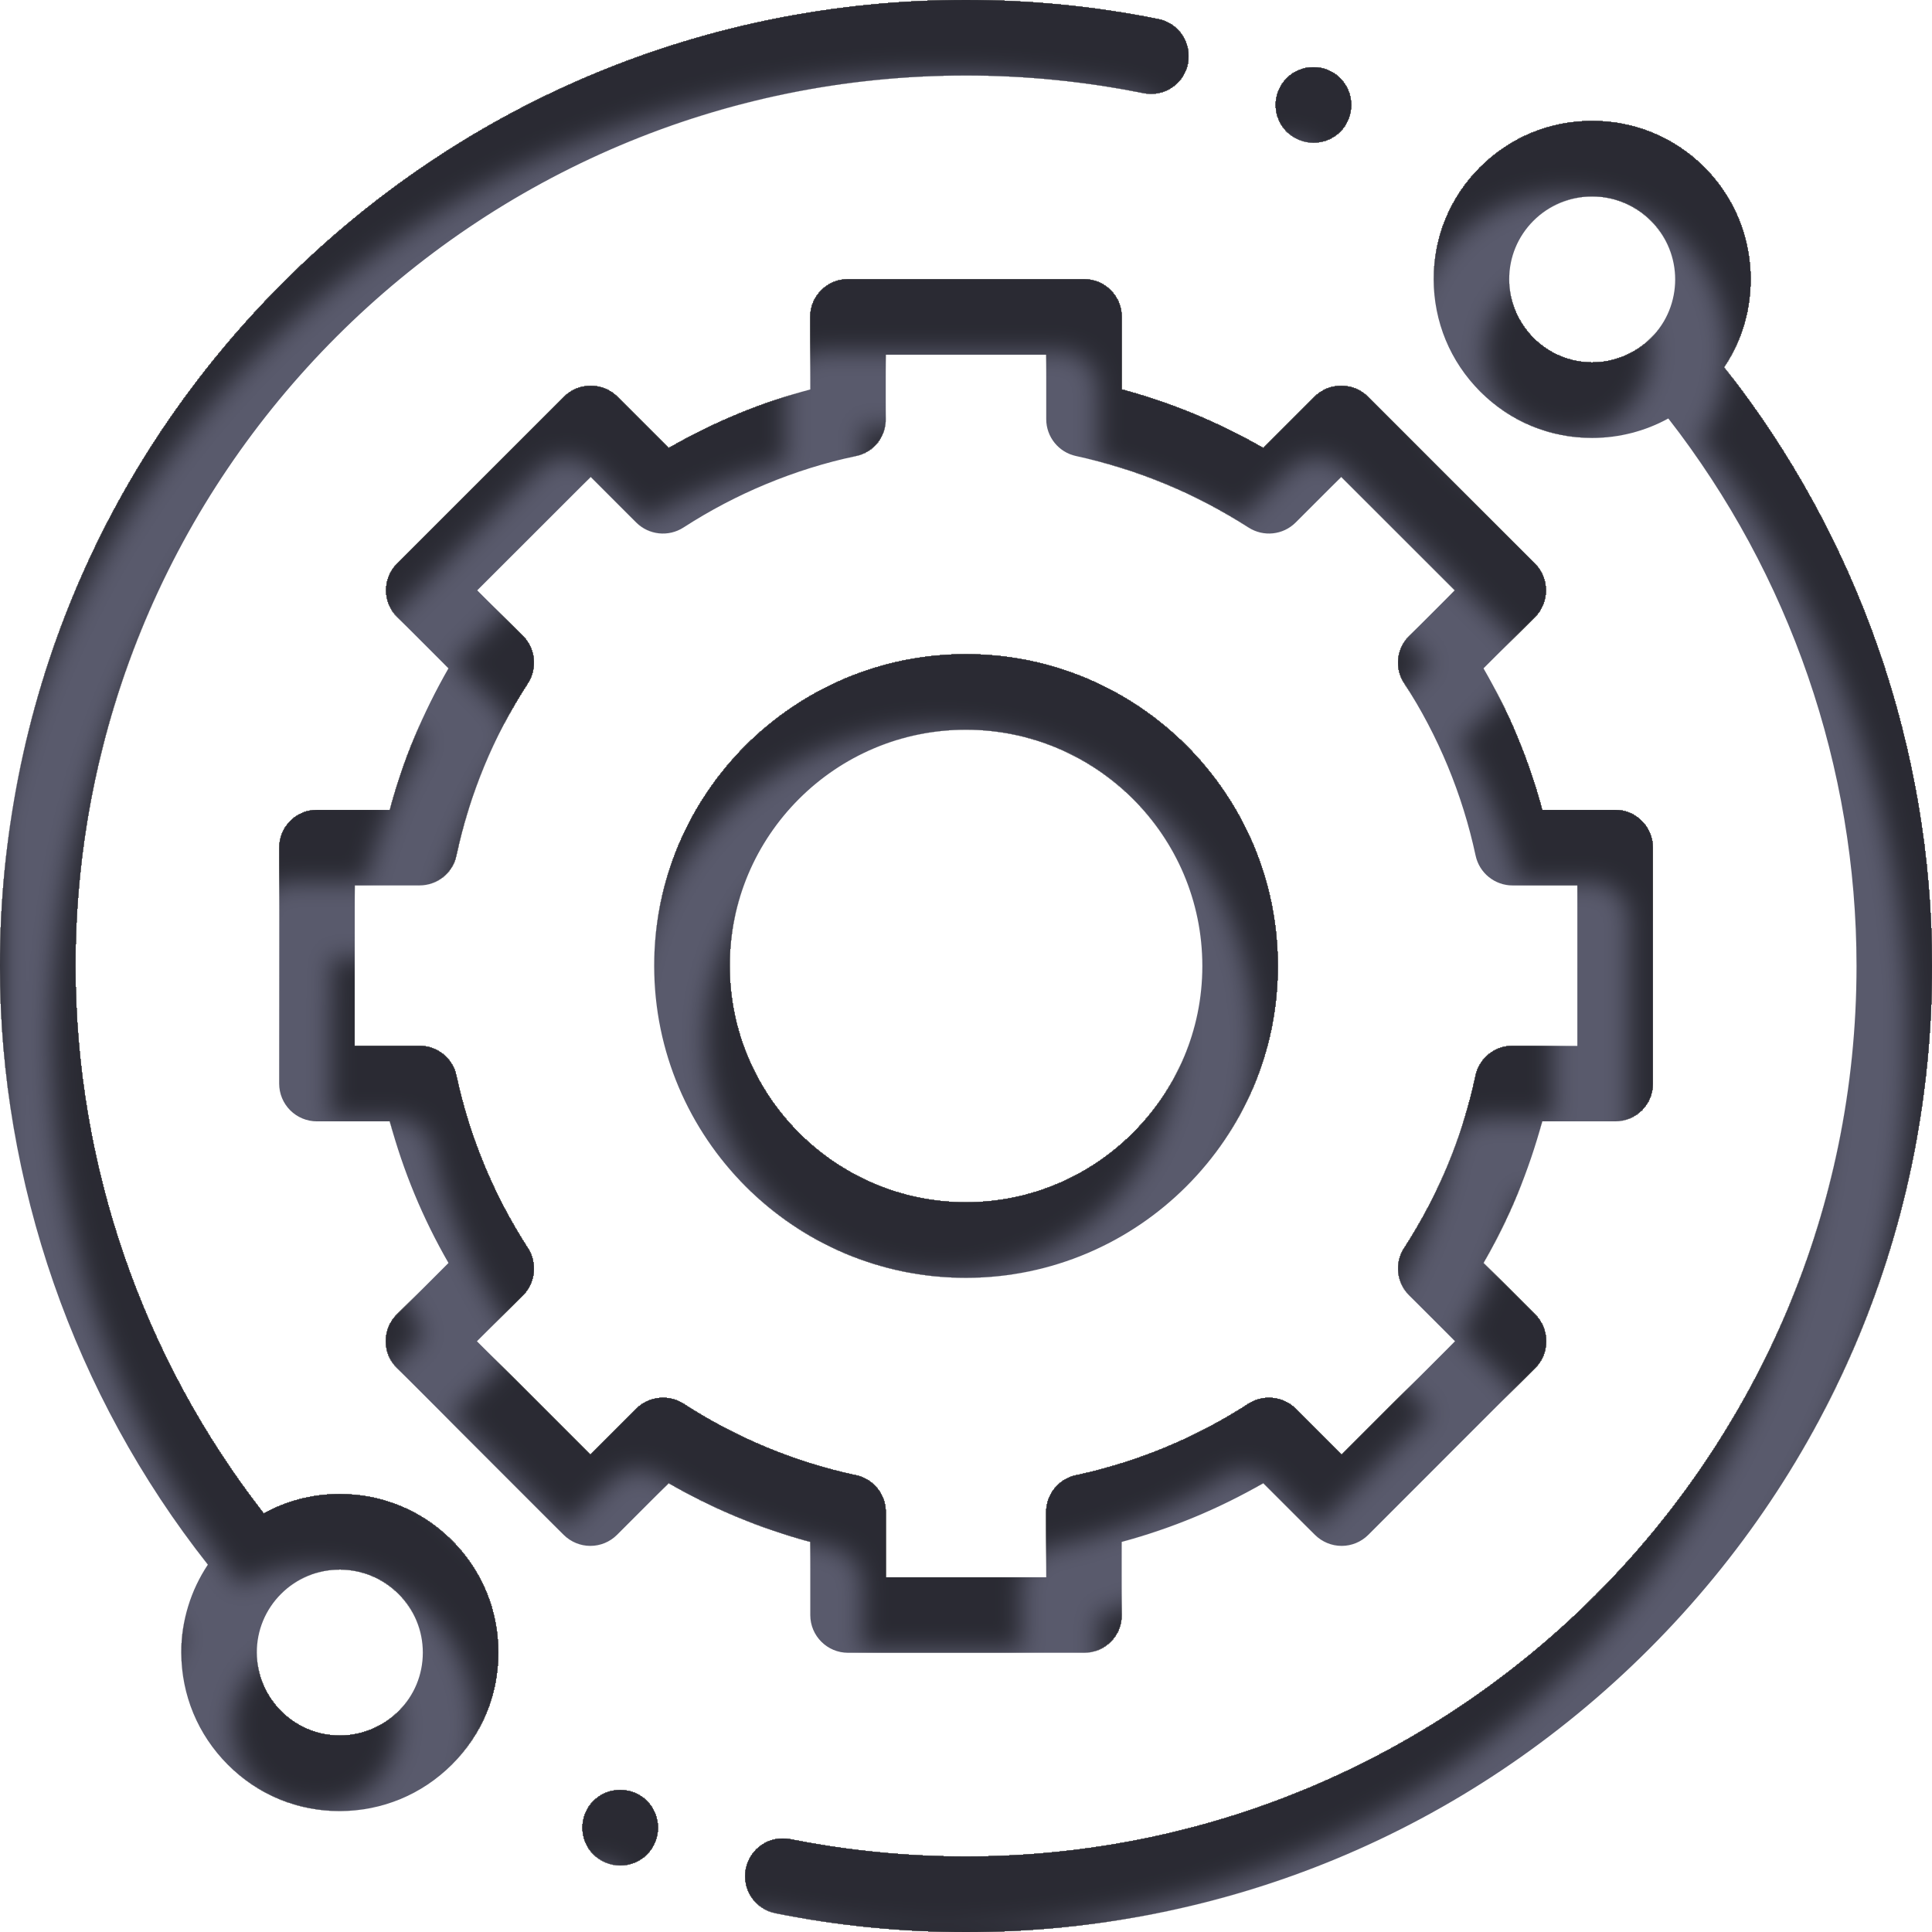
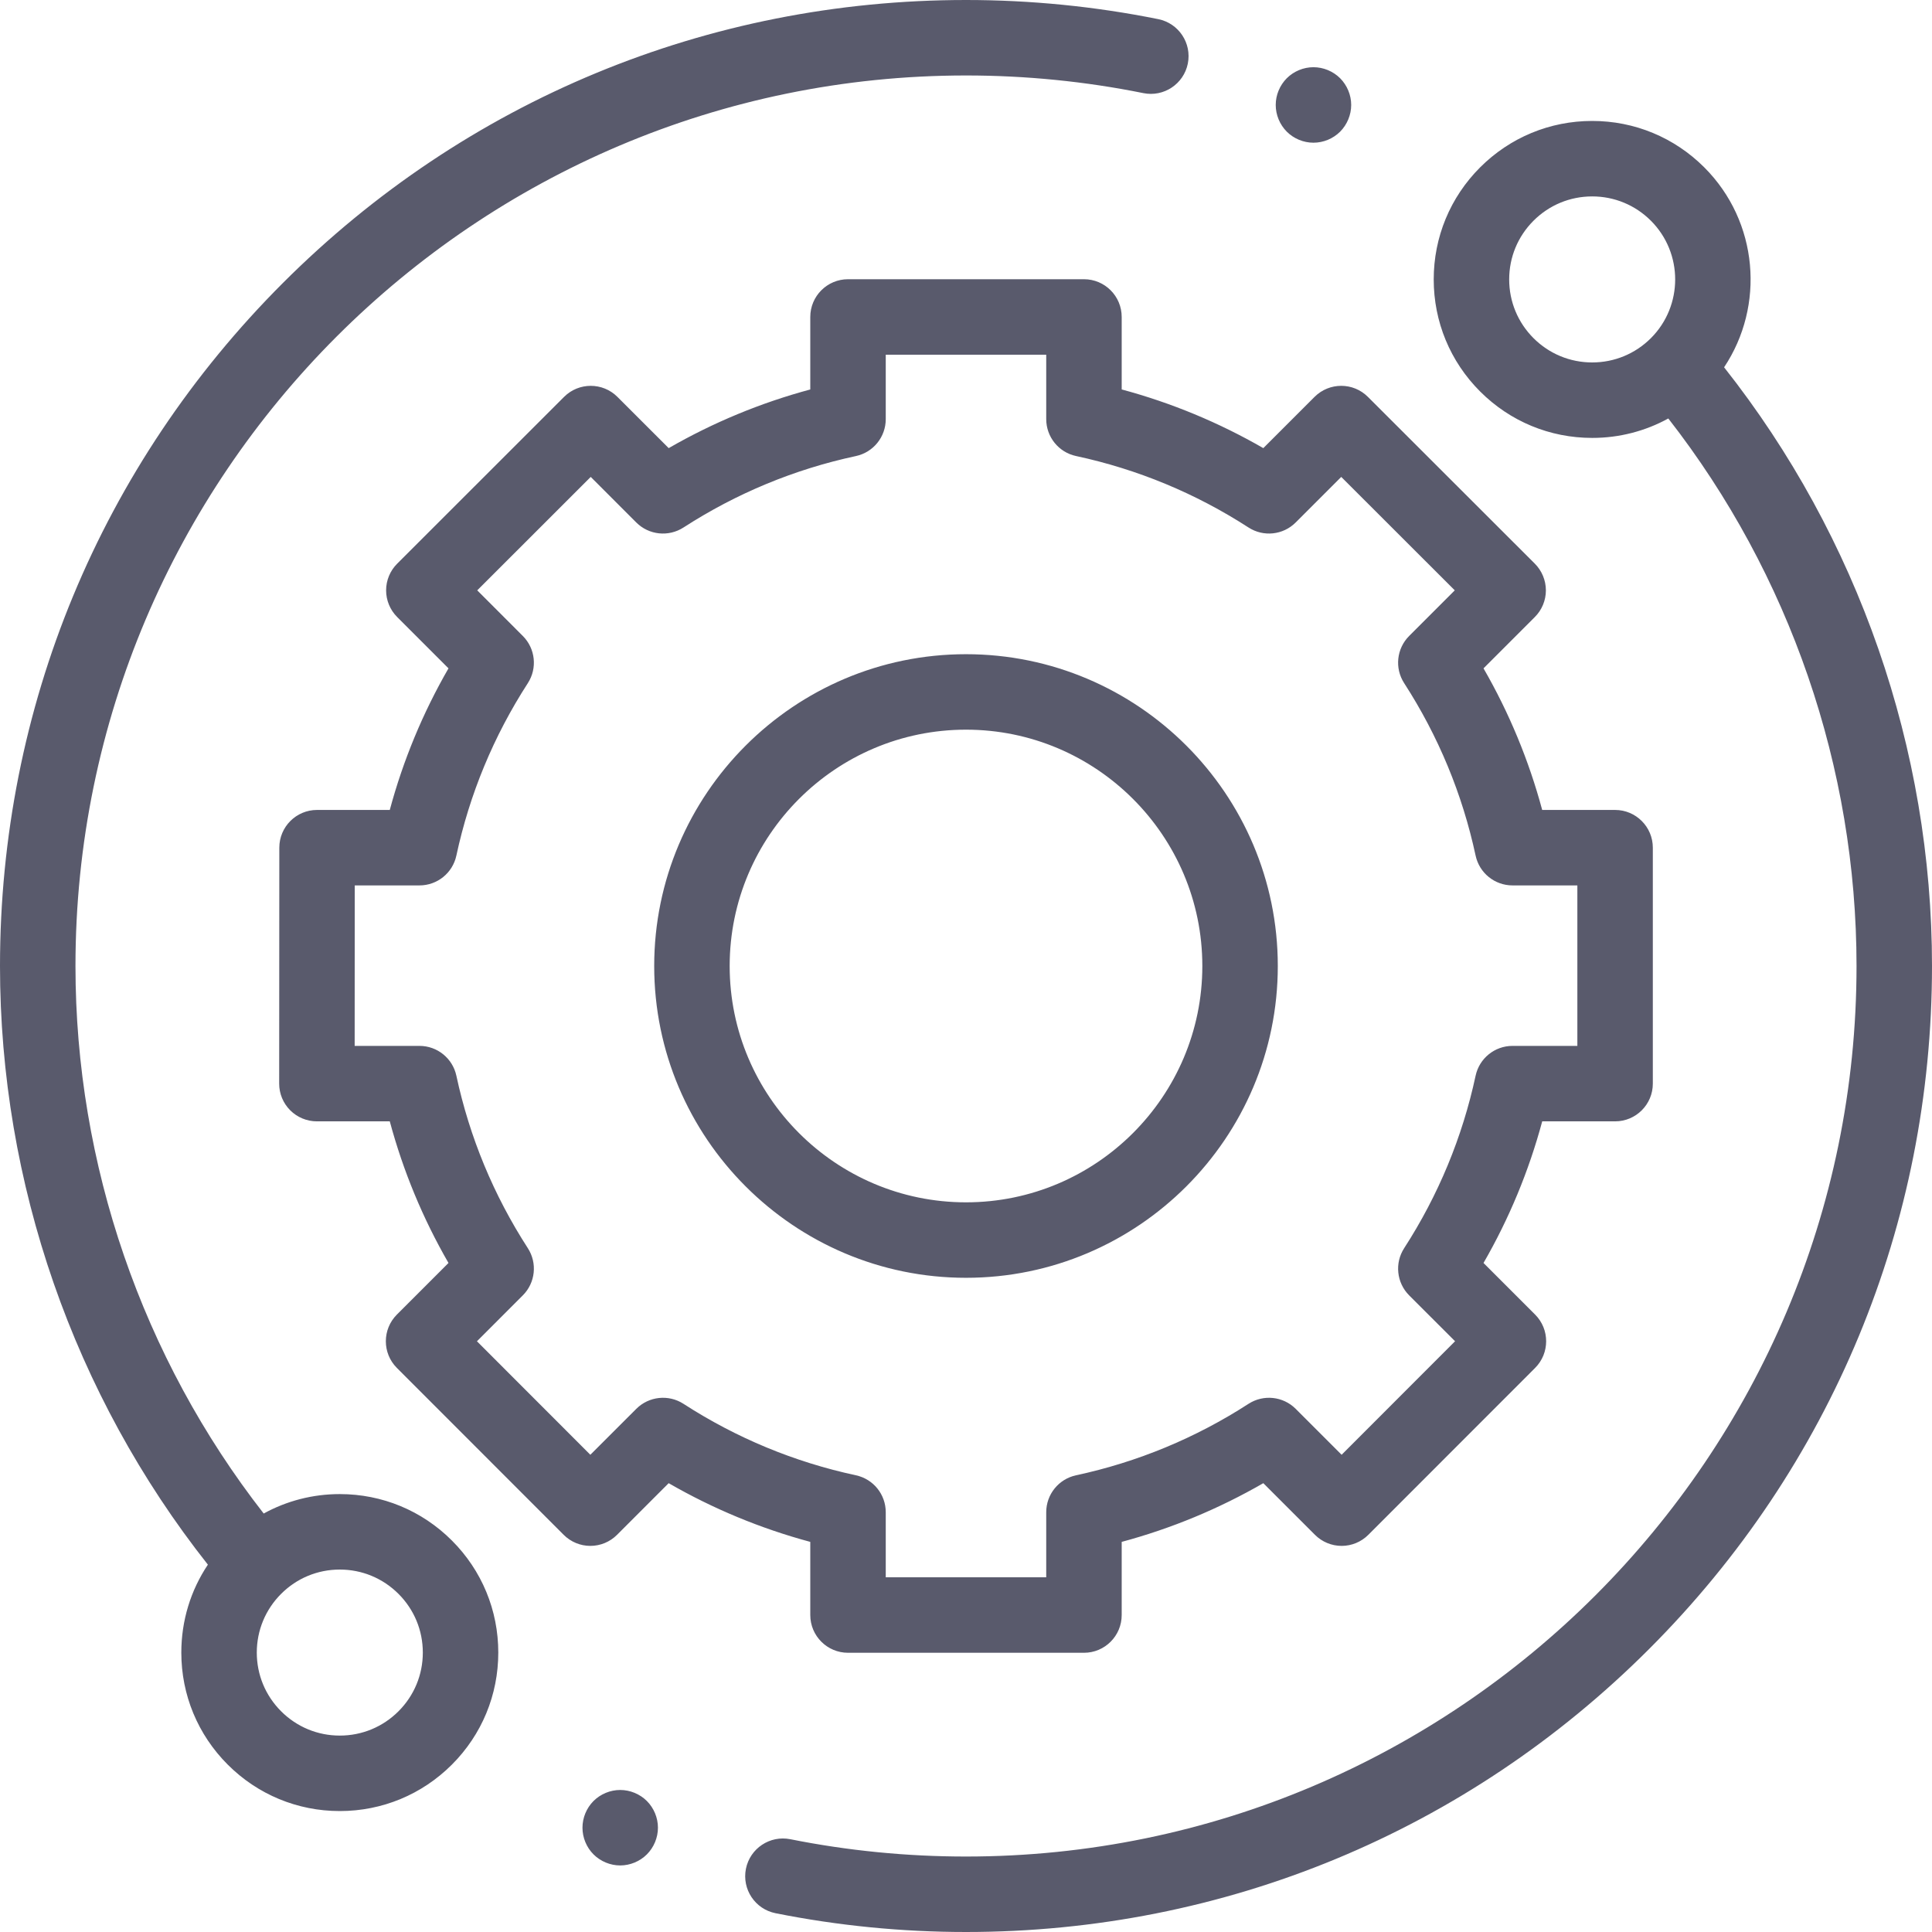
<svg xmlns="http://www.w3.org/2000/svg" width="80" height="80" viewBox="0 0 80 80" fill="none">
-   <g filter="url(#filter0_i)">
-     <path fill-rule="evenodd" clip-rule="evenodd" d="M10.919 62.672C11.874 62.147 12.95 61.867 14.07 61.867C15.823 61.867 17.471 62.549 18.711 63.789C19.951 65.028 20.633 66.677 20.633 68.429C20.633 70.182 19.951 71.83 18.711 73.07C17.471 74.309 15.823 74.992 14.07 74.992C12.318 74.992 10.67 74.309 9.431 73.07C8.191 71.83 7.508 70.183 7.508 68.43C7.508 67.114 7.892 65.858 8.608 64.789C3.052 57.758 0 48.987 0 40C0 29.316 4.161 19.271 11.716 11.716C19.271 4.161 29.316 0 40 0C42.679 0 45.358 0.267 47.963 0.793C48.809 0.964 49.355 1.788 49.185 2.634C49.014 3.48 48.188 4.027 47.344 3.856C44.943 3.371 42.472 3.125 40 3.125C19.667 3.125 3.125 19.667 3.125 40C3.125 48.209 5.887 56.221 10.919 62.672ZM14.07 71.867C14.988 71.867 15.852 71.509 16.501 70.86C17.15 70.211 17.508 69.347 17.508 68.43C17.508 67.511 17.15 66.648 16.501 65.999C15.851 65.35 14.988 64.992 14.07 64.992C13.152 64.992 12.289 65.349 11.64 65.999C10.991 66.648 10.633 67.511 10.633 68.43C10.633 69.347 10.991 70.211 11.64 70.86C12.289 71.509 13.152 71.867 14.07 71.867ZM70.57 6.93C72.817 9.177 73.09 12.661 71.391 15.209C76.948 22.241 80 31.012 80 40C80 50.684 75.839 60.729 68.284 68.284C60.729 75.839 50.684 80 40 80C37.347 80 34.693 79.738 32.113 79.222C31.267 79.053 30.718 78.23 30.887 77.383C31.057 76.537 31.88 75.989 32.726 76.158C35.105 76.634 37.552 76.875 40 76.875C60.333 76.875 76.875 60.333 76.875 40C76.875 31.791 74.113 23.779 69.081 17.328C68.126 17.853 67.049 18.133 65.93 18.133C64.177 18.133 62.529 17.451 61.289 16.211C60.049 14.971 59.367 13.323 59.367 11.57C59.367 9.818 60.049 8.17 61.289 6.93C62.529 5.691 64.177 5.008 65.93 5.008C67.682 5.008 69.33 5.691 70.57 6.93ZM62.492 11.57C62.492 12.489 62.85 13.352 63.499 14.002C64.148 14.65 65.011 15.008 65.93 15.008C66.847 15.008 67.711 14.65 68.361 14.002C69.7 12.661 69.7 10.48 68.361 9.14C67.711 8.491 66.847 8.133 65.93 8.133C65.011 8.133 64.148 8.491 63.499 9.14C62.85 9.789 62.492 10.652 62.492 11.57ZM33.552 66.875C33.552 67.738 34.252 68.438 35.115 68.438H44.885C45.748 68.438 46.447 67.738 46.447 66.875V63.846C48.502 63.293 50.466 62.479 52.311 61.415L54.45 63.554C54.743 63.847 55.14 64.012 55.555 64.012C55.969 64.012 56.367 63.847 56.66 63.553L63.566 56.643C64.175 56.033 64.175 55.043 63.566 54.434L61.429 52.297C62.493 50.452 63.307 48.487 63.86 46.433H66.877C67.74 46.433 68.44 45.734 68.44 44.871V35.101C68.44 34.238 67.74 33.538 66.877 33.538H63.859C63.306 31.484 62.493 29.52 61.429 27.675L63.554 25.55C63.847 25.257 64.012 24.859 64.012 24.445C64.011 24.03 63.846 23.632 63.553 23.339L56.642 16.434C56.033 15.824 55.043 15.824 54.433 16.434L52.311 18.556C50.466 17.493 48.502 16.679 46.447 16.126V13.125C46.447 12.262 45.748 11.562 44.885 11.562H35.115C34.252 11.562 33.552 12.262 33.552 13.125V16.127C31.498 16.679 29.534 17.493 27.689 18.556L25.566 16.434C24.957 15.825 23.967 15.824 23.357 16.434L16.447 23.34C16.153 23.633 15.988 24.03 15.988 24.445C15.988 24.859 16.153 25.257 16.446 25.55L18.571 27.675C17.507 29.52 16.693 31.484 16.14 33.538H13.128C12.265 33.538 11.566 34.238 11.566 35.1L11.56 44.87C11.559 45.284 11.724 45.682 12.017 45.975C12.31 46.268 12.707 46.433 13.123 46.433H16.14C16.693 48.487 17.507 50.452 18.571 52.297L16.434 54.434C15.825 55.043 15.824 56.033 16.434 56.643L23.34 63.553C23.633 63.846 24.03 64.012 24.445 64.012H24.445C24.86 64.012 25.257 63.847 25.55 63.554L27.688 61.415C29.534 62.479 31.498 63.293 33.552 63.846V66.875ZM28.301 58.129C27.683 57.73 26.869 57.816 26.348 58.337L24.445 60.239L19.749 55.539L21.649 53.638C22.17 53.117 22.256 52.303 21.857 51.685C20.44 49.493 19.444 47.09 18.897 44.542C18.742 43.823 18.106 43.308 17.369 43.308H14.686L14.689 36.663H17.369C18.106 36.663 18.742 36.149 18.897 35.429C19.444 32.882 20.44 30.479 21.857 28.287C22.256 27.669 22.17 26.855 21.649 26.334L19.761 24.445L24.461 19.748L26.348 21.636C26.869 22.156 27.682 22.242 28.301 21.843C30.493 20.427 32.895 19.43 35.443 18.884C36.163 18.729 36.677 18.092 36.677 17.356V14.688H43.322V17.355C43.322 18.092 43.836 18.729 44.556 18.883C47.103 19.43 49.507 20.426 51.699 21.843C52.317 22.242 53.13 22.156 53.651 21.635L55.538 19.748L60.239 24.445L58.35 26.334C57.829 26.855 57.743 27.669 58.143 28.287C59.559 30.479 60.555 32.882 61.102 35.429C61.257 36.149 61.893 36.663 62.63 36.663H65.315V43.308H62.63C61.893 43.308 61.257 43.823 61.102 44.542C60.555 47.089 59.559 49.493 58.143 51.685C57.743 52.303 57.83 53.117 58.35 53.638L60.251 55.538L55.554 60.239L53.652 58.337C53.13 57.816 52.317 57.73 51.699 58.129C49.506 59.546 47.103 60.541 44.556 61.089C43.836 61.244 43.322 61.88 43.322 62.617V65.312H36.677V62.617C36.677 61.88 36.163 61.244 35.443 61.089C32.896 60.542 30.493 59.546 28.301 58.129ZM40 27.089C47.119 27.089 52.911 32.881 52.911 40C52.911 47.119 47.119 52.911 40 52.911C32.881 52.911 27.089 47.119 27.089 40C27.089 32.881 32.881 27.089 40 27.089ZM40 30.214C34.604 30.214 30.214 34.604 30.214 40C30.214 45.396 34.604 49.786 40 49.786C45.396 49.786 49.786 45.395 49.786 40C49.786 34.605 45.396 30.214 40 30.214ZM54.387 5.909C54.799 5.909 55.201 5.742 55.492 5.452C55.782 5.159 55.95 4.756 55.95 4.345C55.95 3.936 55.783 3.533 55.492 3.24C55.201 2.95 54.799 2.783 54.387 2.783C53.975 2.783 53.574 2.95 53.283 3.24C52.992 3.533 52.825 3.934 52.825 4.345C52.825 4.758 52.992 5.159 53.283 5.452C53.574 5.742 53.975 5.909 54.387 5.909ZM24.576 74.576C24.867 74.286 25.27 74.119 25.681 74.119C26.092 74.119 26.495 74.286 26.786 74.576C27.076 74.867 27.244 75.27 27.244 75.681C27.244 76.092 27.076 76.495 26.786 76.786C26.495 77.076 26.092 77.244 25.681 77.244C25.27 77.244 24.867 77.076 24.576 76.786C24.286 76.495 24.119 76.094 24.119 75.681C24.119 75.27 24.286 74.867 24.576 74.576Z" fill="#595A6C" />
-   </g>
-   <defs>
-     <filter id="filter0_i" x="-1" y="0" width="81" height="81" filterUnits="userSpaceOnUse" color-interpolation-filters="sRGB">
-       <feFlood flood-opacity="0" result="BackgroundImageFix" />
-       <feBlend mode="normal" in="SourceGraphic" in2="BackgroundImageFix" result="shape" />
-       <feColorMatrix in="SourceAlpha" type="matrix" values="0 0 0 0 0 0 0 0 0 0 0 0 0 0 0 0 0 0 127 0" result="hardAlpha" />
-       <feOffset dx="-1" dy="3" />
-       <feGaussianBlur stdDeviation="0.5" />
-       <feComposite in2="hardAlpha" operator="arithmetic" k2="-1" k3="1" />
-       <feColorMatrix type="matrix" values="0 0 0 0 0 0 0 0 0 0 0 0 0 0 0 0 0 0 0.53 0" />
-       <feBlend mode="normal" in2="shape" result="effect1_innerShadow" />
-     </filter>
-   </defs>
+   <path fill-rule="evenodd" clip-rule="evenodd" d="M10.919 62.672C11.874 62.147 12.95 61.867 14.07 61.867C15.823 61.867 17.471 62.549 18.711 63.789C19.951 65.028 20.633 66.677 20.633 68.429C20.633 70.182 19.951 71.83 18.711 73.07C17.471 74.309 15.823 74.992 14.07 74.992C12.318 74.992 10.67 74.309 9.431 73.07C8.191 71.83 7.508 70.183 7.508 68.43C7.508 67.114 7.892 65.858 8.608 64.789C3.052 57.758 0 48.987 0 40C0 29.316 4.161 19.271 11.716 11.716C19.271 4.161 29.316 0 40 0C42.679 0 45.358 0.267 47.963 0.793C48.809 0.964 49.355 1.788 49.185 2.634C49.014 3.48 48.188 4.027 47.344 3.856C44.943 3.371 42.472 3.125 40 3.125C19.667 3.125 3.125 19.667 3.125 40C3.125 48.209 5.887 56.221 10.919 62.672ZM14.07 71.867C14.988 71.867 15.852 71.509 16.501 70.86C17.15 70.211 17.508 69.347 17.508 68.43C17.508 67.511 17.15 66.648 16.501 65.999C15.851 65.35 14.988 64.992 14.07 64.992C13.152 64.992 12.289 65.349 11.64 65.999C10.991 66.648 10.633 67.511 10.633 68.43C10.633 69.347 10.991 70.211 11.64 70.86C12.289 71.509 13.152 71.867 14.07 71.867ZM70.57 6.93C72.817 9.177 73.09 12.661 71.391 15.209C76.948 22.241 80 31.012 80 40C80 50.684 75.839 60.729 68.284 68.284C60.729 75.839 50.684 80 40 80C37.347 80 34.693 79.738 32.113 79.222C31.267 79.053 30.718 78.23 30.887 77.383C31.057 76.537 31.88 75.989 32.726 76.158C35.105 76.634 37.552 76.875 40 76.875C60.333 76.875 76.875 60.333 76.875 40C76.875 31.791 74.113 23.779 69.081 17.328C68.126 17.853 67.049 18.133 65.93 18.133C64.177 18.133 62.529 17.451 61.289 16.211C60.049 14.971 59.367 13.323 59.367 11.57C59.367 9.818 60.049 8.17 61.289 6.93C62.529 5.691 64.177 5.008 65.93 5.008C67.682 5.008 69.33 5.691 70.57 6.93ZM62.492 11.57C62.492 12.489 62.85 13.352 63.499 14.002C64.148 14.65 65.011 15.008 65.93 15.008C66.847 15.008 67.711 14.65 68.361 14.002C69.7 12.661 69.7 10.48 68.361 9.14C67.711 8.491 66.847 8.133 65.93 8.133C65.011 8.133 64.148 8.491 63.499 9.14C62.85 9.789 62.492 10.652 62.492 11.57ZM33.552 66.875C33.552 67.738 34.252 68.438 35.115 68.438H44.885C45.748 68.438 46.447 67.738 46.447 66.875V63.846C48.502 63.293 50.466 62.479 52.311 61.415L54.45 63.554C54.743 63.847 55.14 64.012 55.555 64.012C55.969 64.012 56.367 63.847 56.66 63.553L63.566 56.643C64.175 56.033 64.175 55.043 63.566 54.434L61.429 52.297C62.493 50.452 63.307 48.487 63.86 46.433H66.877C67.74 46.433 68.44 45.734 68.44 44.871V35.101C68.44 34.238 67.74 33.538 66.877 33.538H63.859C63.306 31.484 62.493 29.52 61.429 27.675L63.554 25.55C63.847 25.257 64.012 24.859 64.012 24.445C64.011 24.03 63.846 23.632 63.553 23.339L56.642 16.434C56.033 15.824 55.043 15.824 54.433 16.434L52.311 18.556C50.466 17.493 48.502 16.679 46.447 16.126V13.125C46.447 12.262 45.748 11.562 44.885 11.562H35.115C34.252 11.562 33.552 12.262 33.552 13.125V16.127C31.498 16.679 29.534 17.493 27.689 18.556L25.566 16.434C24.957 15.825 23.967 15.824 23.357 16.434L16.447 23.34C16.153 23.633 15.988 24.03 15.988 24.445C15.988 24.859 16.153 25.257 16.446 25.55L18.571 27.675C17.507 29.52 16.693 31.484 16.14 33.538H13.128C12.265 33.538 11.566 34.238 11.566 35.1L11.56 44.87C11.559 45.284 11.724 45.682 12.017 45.975C12.31 46.268 12.707 46.433 13.123 46.433H16.14C16.693 48.487 17.507 50.452 18.571 52.297L16.434 54.434C15.825 55.043 15.824 56.033 16.434 56.643L23.34 63.553C23.633 63.846 24.03 64.012 24.445 64.012H24.445C24.86 64.012 25.257 63.847 25.55 63.554L27.688 61.415C29.534 62.479 31.498 63.293 33.552 63.846V66.875ZM28.301 58.129C27.683 57.73 26.869 57.816 26.348 58.337L24.445 60.239L19.749 55.539L21.649 53.638C22.17 53.117 22.256 52.303 21.857 51.685C20.44 49.493 19.444 47.09 18.897 44.542C18.742 43.823 18.106 43.308 17.369 43.308H14.686L14.689 36.663H17.369C18.106 36.663 18.742 36.149 18.897 35.429C19.444 32.882 20.44 30.479 21.857 28.287C22.256 27.669 22.17 26.855 21.649 26.334L19.761 24.445L24.461 19.748L26.348 21.636C26.869 22.156 27.682 22.242 28.301 21.843C30.493 20.427 32.895 19.43 35.443 18.884C36.163 18.729 36.677 18.092 36.677 17.356V14.688H43.322V17.355C43.322 18.092 43.836 18.729 44.556 18.883C47.103 19.43 49.507 20.426 51.699 21.843C52.317 22.242 53.13 22.156 53.651 21.635L55.538 19.748L60.239 24.445L58.35 26.334C57.829 26.855 57.743 27.669 58.143 28.287C59.559 30.479 60.555 32.882 61.102 35.429C61.257 36.149 61.893 36.663 62.63 36.663H65.315V43.308H62.63C61.893 43.308 61.257 43.823 61.102 44.542C60.555 47.089 59.559 49.493 58.143 51.685C57.743 52.303 57.83 53.117 58.35 53.638L60.251 55.538L55.554 60.239L53.652 58.337C53.13 57.816 52.317 57.73 51.699 58.129C49.506 59.546 47.103 60.541 44.556 61.089C43.836 61.244 43.322 61.88 43.322 62.617V65.312H36.677V62.617C36.677 61.88 36.163 61.244 35.443 61.089C32.896 60.542 30.493 59.546 28.301 58.129ZM40 27.089C47.119 27.089 52.911 32.881 52.911 40C52.911 47.119 47.119 52.911 40 52.911C32.881 52.911 27.089 47.119 27.089 40C27.089 32.881 32.881 27.089 40 27.089ZM40 30.214C34.604 30.214 30.214 34.604 30.214 40C30.214 45.396 34.604 49.786 40 49.786C45.396 49.786 49.786 45.395 49.786 40C49.786 34.605 45.396 30.214 40 30.214ZM54.387 5.909C54.799 5.909 55.201 5.742 55.492 5.452C55.782 5.159 55.95 4.756 55.95 4.345C55.95 3.936 55.783 3.533 55.492 3.24C55.201 2.95 54.799 2.783 54.387 2.783C53.975 2.783 53.574 2.95 53.283 3.24C52.992 3.533 52.825 3.934 52.825 4.345C52.825 4.758 52.992 5.159 53.283 5.452C53.574 5.742 53.975 5.909 54.387 5.909ZM24.576 74.576C24.867 74.286 25.27 74.119 25.681 74.119C26.092 74.119 26.495 74.286 26.786 74.576C27.076 74.867 27.244 75.27 27.244 75.681C27.244 76.092 27.076 76.495 26.786 76.786C26.495 77.076 26.092 77.244 25.681 77.244C25.27 77.244 24.867 77.076 24.576 76.786C24.286 76.495 24.119 76.094 24.119 75.681C24.119 75.27 24.286 74.867 24.576 74.576Z" fill="#595A6C" />
</svg>
